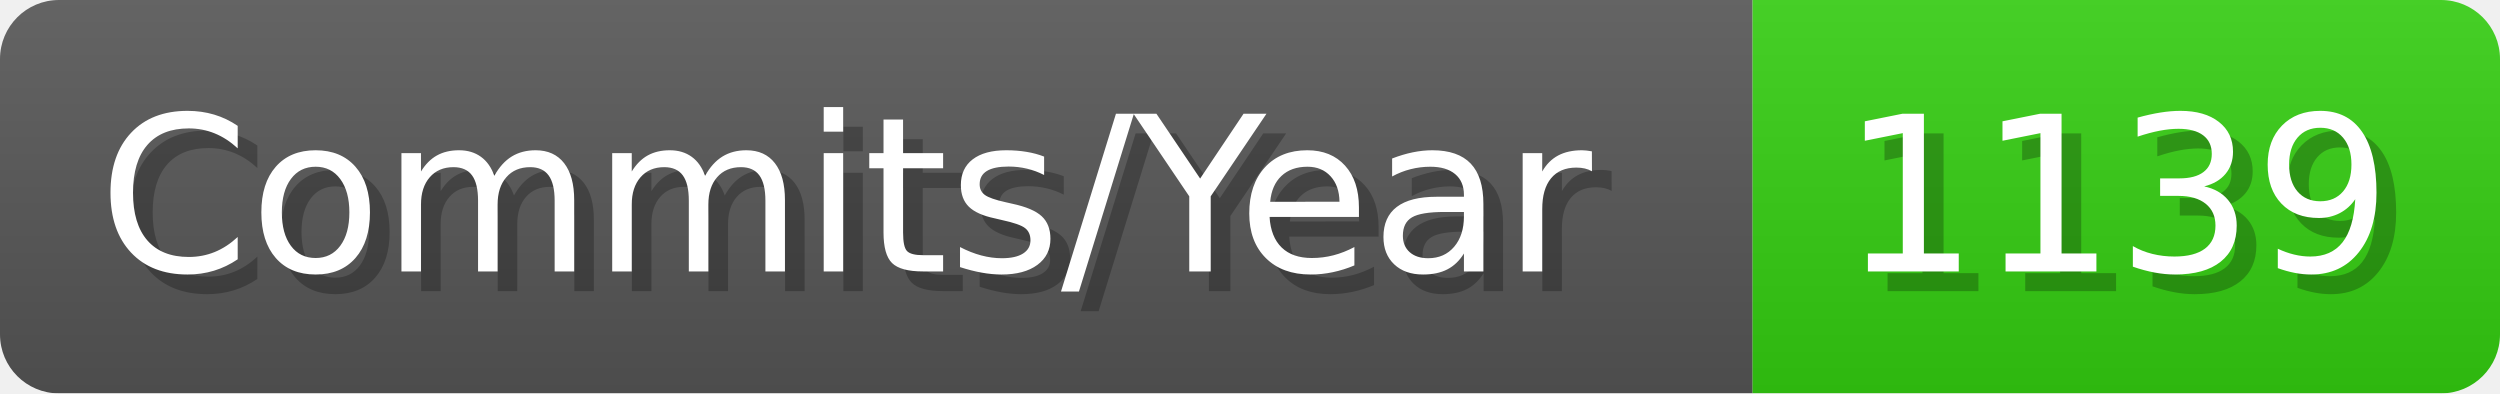
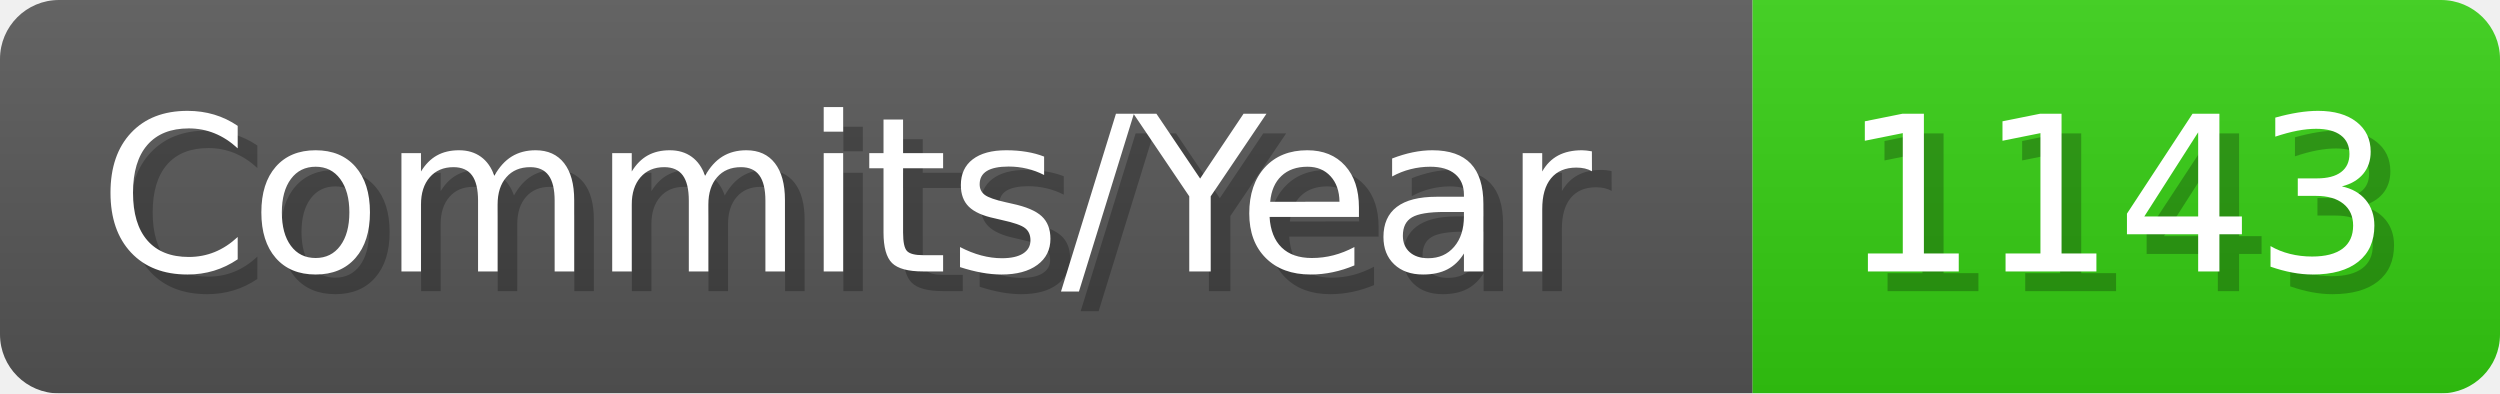
- <svg xmlns="http://www.w3.org/2000/svg" width="127.1" height="20" viewBox="0 0 1271 200" role="img" aria-label="Commits/Year: 1139">
+ <svg xmlns="http://www.w3.org/2000/svg" width="127.1" height="20" viewBox="0 0 1271 200" role="img" aria-label="Commits/Year: 1143">
  <linearGradient id="aUPdi" x2="0" y2="100%">
    <stop offset="0" stop-opacity=".1" stop-color="#EEE" />
    <stop offset="1" stop-opacity=".1" />
  </linearGradient>
  <mask id="WfAiQ">
    <rect width="1271" height="200" rx="30" fill="#FFF" />
  </mask>
  <g mask="url(#WfAiQ)">
    <rect width="891" height="200" fill="#555" />
    <rect width="380" height="200" fill="#3C1" x="891" />
    <rect width="1271" height="200" fill="url(#aUPdi)" />
  </g>
  <g aria-hidden="true" fill="#fff" text-anchor="start" font-family="Verdana,DejaVu Sans,sans-serif" font-size="110">
    <text x="60" y="148" textLength="791" fill="#000" opacity="0.25">Commits/Year</text>
    <text x="50" y="138" textLength="791">Commits/Year</text>
-     <text x="946" y="148" textLength="280" fill="#000" opacity="0.25">1139</text>
-     <text x="936" y="138" textLength="280">1139</text>
+     <text x="946" y="148" textLength="280" fill="#000" opacity="0.25">1143</text>
+     <text x="936" y="138" textLength="280">1143</text>
  </g>
</svg>
